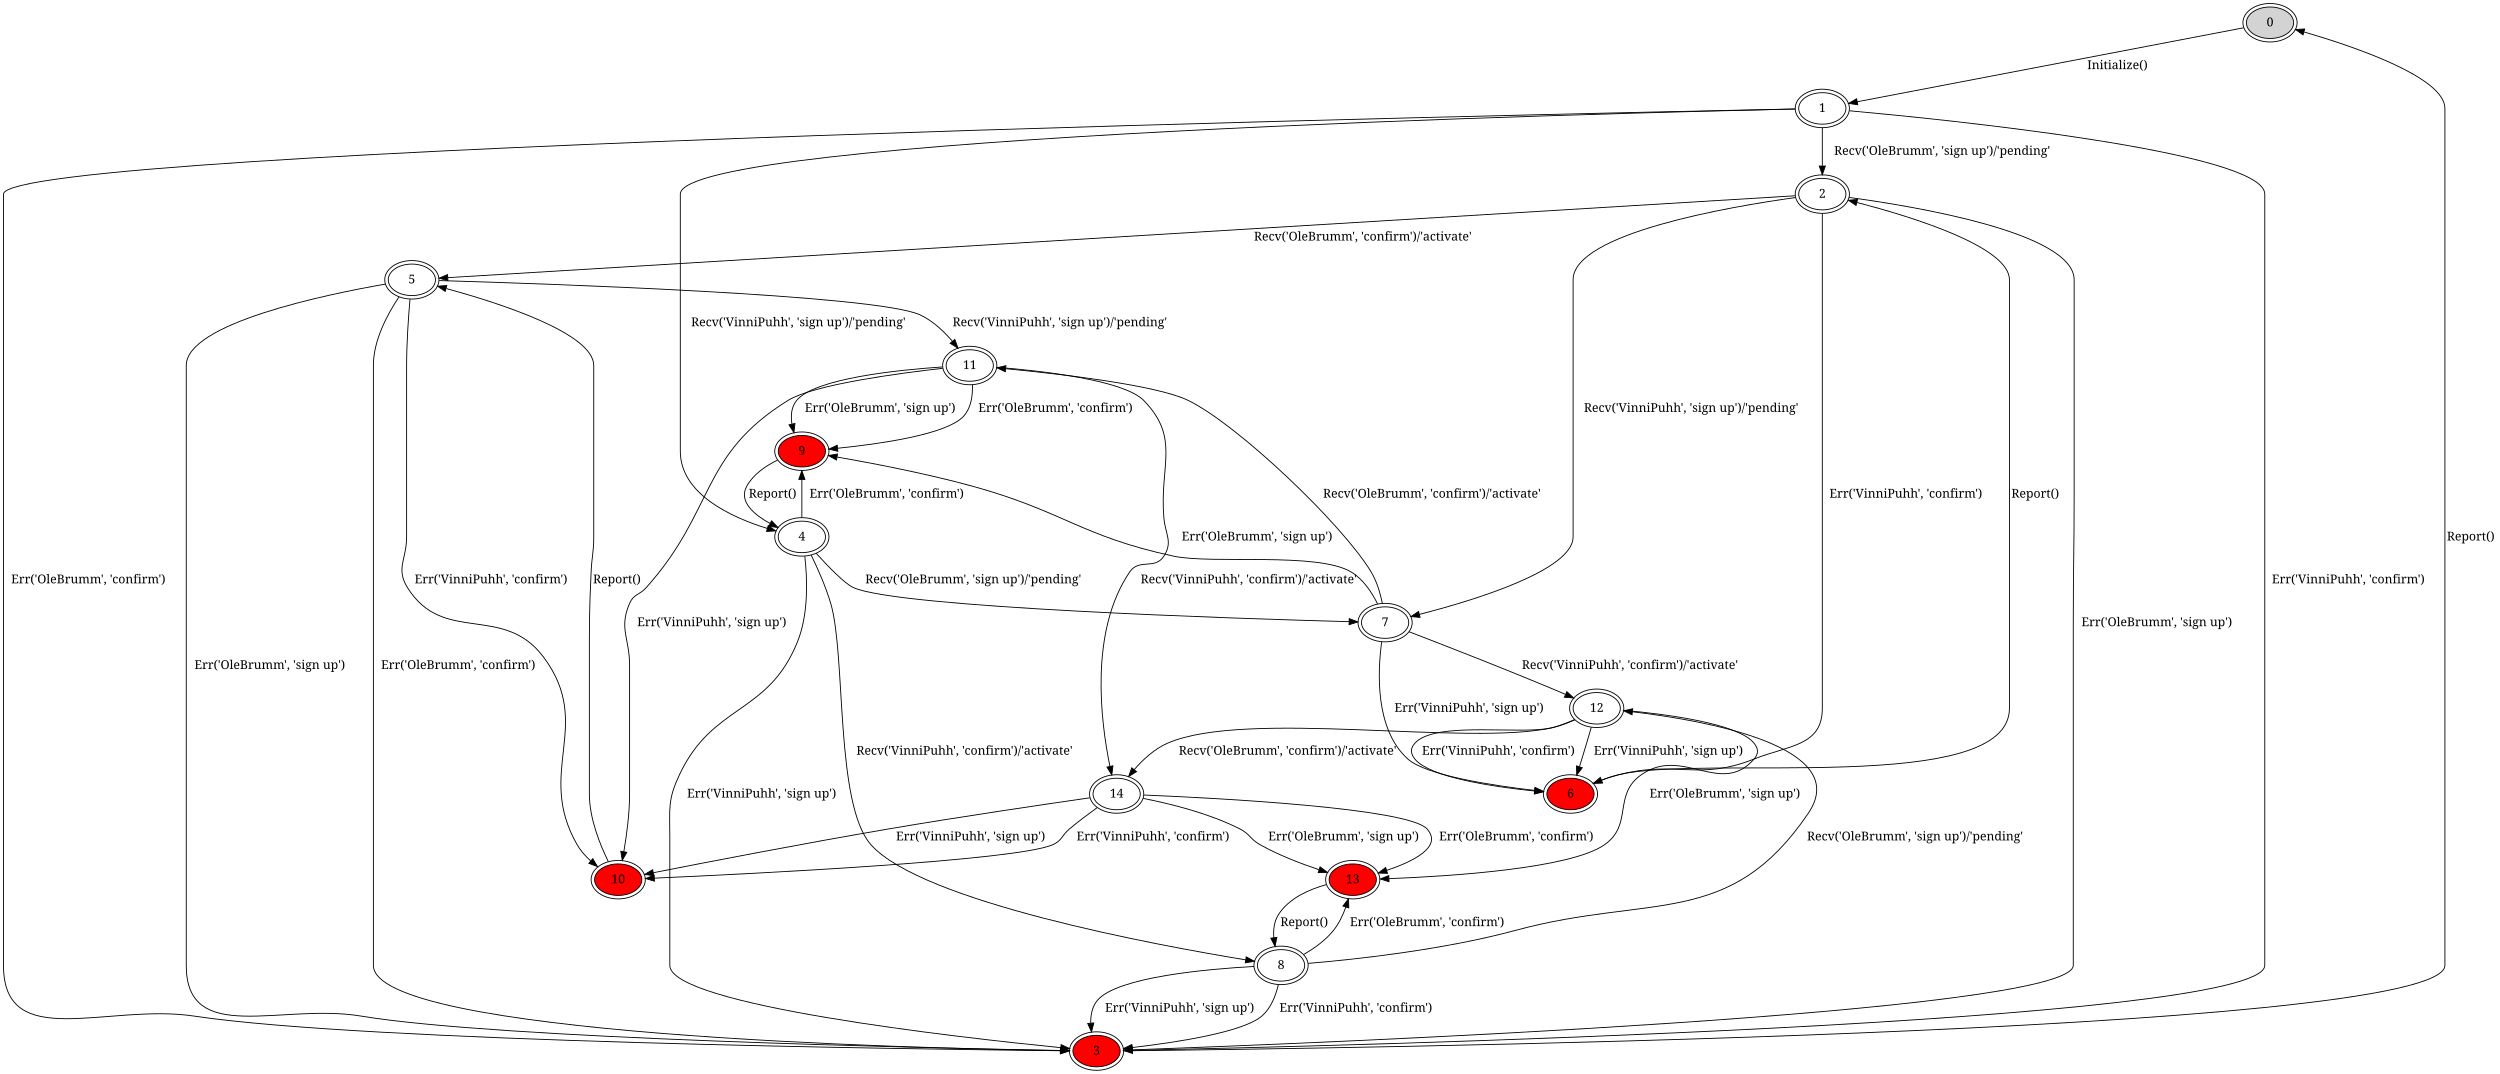
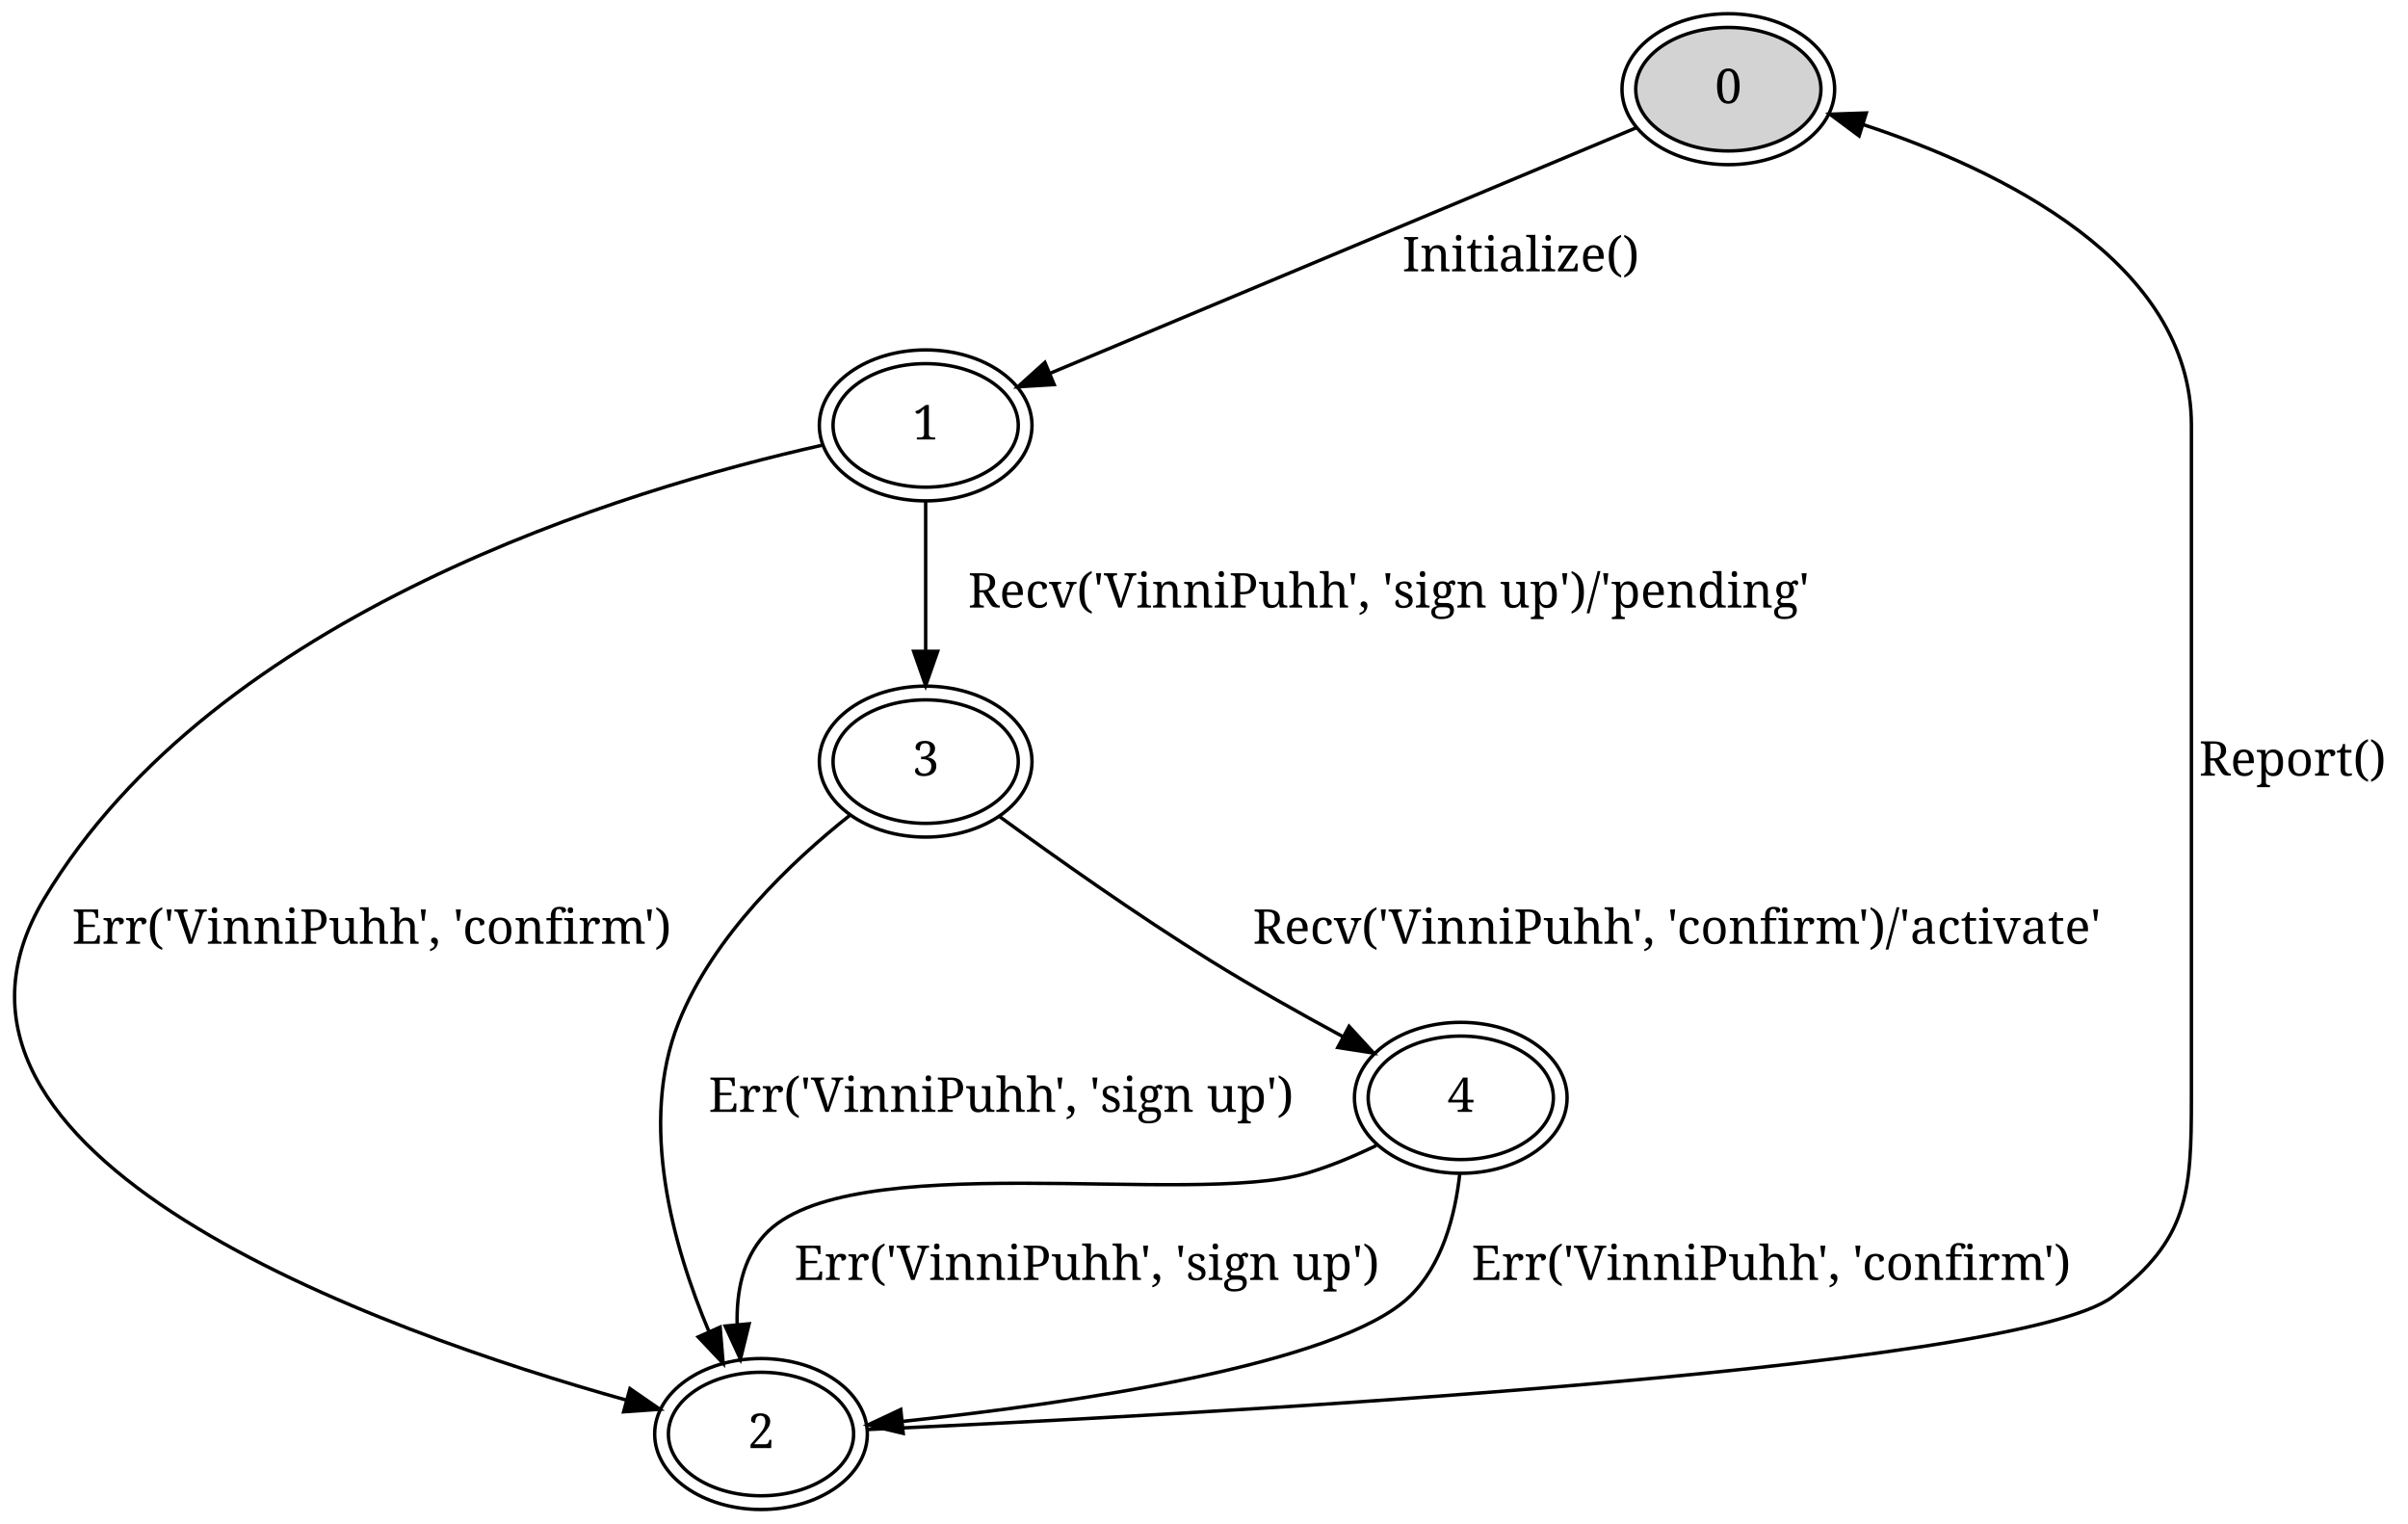
- <svg xmlns="http://www.w3.org/2000/svg" xmlns:xlink="http://www.w3.org/1999/xlink" width="2859pt" height="1228pt" viewBox="0.00 0.00 2859.00 1228.00">
-   <g id="graph1" class="graph" transform="scale(1 1) rotate(0) translate(4 1224)">
-     <polygon fill="white" stroke="white" points="-4,5 -4,-1224 2856,-1224 2856,5 -4,5" />
+ <svg xmlns="http://www.w3.org/2000/svg" xmlns:xlink="http://www.w3.org/1999/xlink" width="702pt" height="444pt" viewBox="0.00 0.00 701.72 444.00">
+   <g id="graph1" class="graph" transform="scale(1 1) rotate(0) translate(4 440)">
+     <polygon fill="white" stroke="white" points="-4,5 -4,-440 698.716,-440 698.716,5 -4,5" />
    <g id="node1" class="node">
      <a xlink:title="{'EmailSignupModel': {'activeEmails': set([]), 'mode': 'Inactive', 'pendingEmails': set([])}}">
-         <ellipse fill="lightgray" stroke="black" cx="2592" cy="-1198" rx="27" ry="18" />
-         <ellipse fill="none" stroke="black" cx="2592" cy="-1198" rx="31" ry="22" />
-         <text text-anchor="middle" x="2592" y="-1193.9" font-family="Times Roman,serif" font-size="14.00">0</text>
+         <ellipse fill="lightgray" stroke="black" cx="499.716" cy="-414" rx="27" ry="18" />
+         <ellipse fill="none" stroke="black" cx="499.716" cy="-414" rx="31" ry="22" />
+         <text text-anchor="middle" x="499.716" y="-409.9" font-family="Times Roman,serif" font-size="14.00">0</text>
      </a>
    </g>
    <g id="node2" class="node">
      <a xlink:title="{'EmailSignupModel': {'activeEmails': set([]), 'mode': 'Running', 'pendingEmails': set([])}}">
-         <ellipse fill="white" stroke="black" cx="2080" cy="-1100" rx="27" ry="18" />
-         <ellipse fill="none" stroke="black" cx="2080" cy="-1100" rx="31" ry="22" />
-         <text text-anchor="middle" x="2080" y="-1095.9" font-family="Times Roman,serif" font-size="14.00">1</text>
+         <ellipse fill="white" stroke="black" cx="265.716" cy="-316" rx="27" ry="18" />
+         <ellipse fill="none" stroke="black" cx="265.716" cy="-316" rx="31" ry="22" />
+         <text text-anchor="middle" x="265.716" y="-311.9" font-family="Times Roman,serif" font-size="14.00">1</text>
      </a>
    </g>
    <g id="edge2" class="edge">
      <a xlink:title="Initialize()">
-         <path fill="none" stroke="black" d="M2561.88,-1192.24C2474.21,-1175.45 2219.08,-1126.62 2120,-1107.66" />
-         <polygon fill="black" stroke="black" points="2120.56,-1104.2 2110.08,-1105.76 2119.24,-1111.07 2120.56,-1104.2" />
+         <path fill="none" stroke="black" d="M472.873,-402.758C430.757,-385.12 349.094,-350.919 301.855,-331.135" />
+         <polygon fill="black" stroke="black" points="303.181,-327.896 292.605,-327.261 300.477,-334.353 303.181,-327.896" />
      </a>
-       <text text-anchor="middle" x="2417.5" y="-1144.9" font-family="Times Roman,serif" font-size="14.00">Initialize()</text>
+       <text text-anchor="middle" x="439.216" y="-360.9" font-family="Times Roman,serif" font-size="14.00">Initialize()</text>
    </g>
    <g id="node3" class="node">
-       <a xlink:title="{'EmailSignupModel': {'activeEmails': set([]), 'mode': 'Running', 'pendingEmails': set(['OleBrumm'])}}">
-         <ellipse fill="white" stroke="black" cx="2080" cy="-1002" rx="27" ry="18" />
-         <ellipse fill="none" stroke="black" cx="2080" cy="-1002" rx="31" ry="22" />
-         <text text-anchor="middle" x="2080" y="-997.9" font-family="Times Roman,serif" font-size="14.00">2</text>
+       <a xlink:title="{'EmailSignupModel': {'activeEmails': set([]), 'mode': 'Error', 'pendingEmails': set([])}}">
+         <ellipse fill="white" stroke="black" cx="217.716" cy="-22" rx="27" ry="18" />
+         <ellipse fill="none" stroke="black" cx="217.716" cy="-22" rx="31" ry="22" />
+         <text text-anchor="middle" x="217.716" y="-17.9" font-family="Times Roman,serif" font-size="14.00">2</text>
      </a>
    </g>
    <g id="edge4" class="edge">
-       <a xlink:title="Recv('OleBrumm', 'sign up')/'pending'">
-         <path fill="none" stroke="black" d="M2080,-1077.76C2080,-1064.98 2080,-1048.7 2080,-1034.5" />
-         <polygon fill="black" stroke="black" points="2083.5,-1034.15 2080,-1024.15 2076.5,-1034.15 2083.5,-1034.15" />
+       <a xlink:title="Err('VinniPuhh', 'confirm')">
+         <path fill="none" stroke="black" d="M235.36,-310.183C178.857,-297.536 58.756,-261.667 8.716,-178 -36.287,-102.754 106.374,-52.085 178.544,-31.865" />
+         <polygon fill="black" stroke="black" points="179.511,-35.229 188.233,-29.215 177.664,-28.477 179.511,-35.229" />
      </a>
-       <text text-anchor="middle" x="2217" y="-1046.9" font-family="Times Roman,serif" font-size="14.00">Recv('OleBrumm', 'sign up')/'pending'</text>
+       <text text-anchor="middle" x="104.216" y="-164.9" font-family="Times Roman,serif" font-size="14.00">Err('VinniPuhh', 'confirm')</text>
    </g>
    <g id="node4" class="node">
-       <a xlink:title="{'EmailSignupModel': {'activeEmails': set([]), 'mode': 'Error', 'pendingEmails': set([])}}">
-         <ellipse fill="red" stroke="black" cx="1250" cy="-22" rx="27" ry="18" />
-         <ellipse fill="none" stroke="black" cx="1250" cy="-22" rx="31" ry="22" />
-         <text text-anchor="middle" x="1250" y="-17.9" font-family="Times Roman,serif" font-size="14.00">3</text>
+       <a xlink:title="{'EmailSignupModel': {'activeEmails': set([]), 'mode': 'Running', 'pendingEmails': set(['VinniPuhh'])}}">
+         <ellipse fill="white" stroke="black" cx="265.716" cy="-218" rx="27" ry="18" />
+         <ellipse fill="none" stroke="black" cx="265.716" cy="-218" rx="31" ry="22" />
+         <text text-anchor="middle" x="265.716" y="-213.9" font-family="Times Roman,serif" font-size="14.00">3</text>
      </a>
    </g>
    <g id="edge6" class="edge">
-       <a xlink:title="Err('VinniPuhh', 'confirm')">
-         <path fill="none" stroke="black" d="M2110.89,-1097.32C2220.75,-1087.37 2586,-1050.65 2586,-1002 2586,-1002 2586,-1002 2586,-120 2586,-53.395 1515.89,-27.514 1291.11,-22.812" />
-         <polygon fill="black" stroke="black" points="1291.13,-19.311 1281.06,-22.604 1290.98,-26.31 1291.13,-19.311" />
+       <a xlink:title="Recv('VinniPuhh', 'sign up')/'pending'">
+         <path fill="none" stroke="black" d="M265.716,-293.762C265.716,-280.982 265.716,-264.697 265.716,-250.504" />
+         <polygon fill="black" stroke="black" points="269.216,-250.15 265.716,-240.15 262.216,-250.15 269.216,-250.15" />
      </a>
-       <text text-anchor="middle" x="2681.5" y="-556.9" font-family="Times Roman,serif" font-size="14.00">Err('VinniPuhh', 'confirm')</text>
+       <text text-anchor="middle" x="400.716" y="-262.9" font-family="Times Roman,serif" font-size="14.00">Recv('VinniPuhh', 'sign up')/'pending'</text>
+     </g>
+     <g id="edge8" class="edge">
+       <a xlink:title="Report()">
+         <path fill="none" stroke="black" d="M248.833,-23.316C336.827,-27.293 582.954,-40.261 611.716,-62 633.839,-78.721 634.716,-92.269 634.716,-120 634.716,-316 634.716,-316 634.716,-316 634.716,-363.658 578.937,-390.539 539.087,-403.663" />
+         <polygon fill="black" stroke="black" points="537.844,-400.384 529.343,-406.707 539.931,-407.066 537.844,-400.384" />
+       </a>
+       <text text-anchor="middle" x="664.216" y="-213.9" font-family="Times Roman,serif" font-size="14.00">Report()</text>
    </g>
    <g id="edge10" class="edge">
-       <a xlink:title="Err('OleBrumm', 'confirm')">
-         <path fill="none" stroke="black" d="M2048.98,-1099.38C1790.24,-1094.1 0,-1055.66 0,-1002 0,-1002 0,-1002 0,-120 0,-19.741 118.857,-76.922 218,-62 414.039,-32.495 1041.43,-24.117 1208.69,-22.382" />
-         <polygon fill="black" stroke="black" points="1208.85,-25.881 1218.81,-22.279 1208.77,-18.881 1208.85,-25.881" />
+       <a xlink:title="Err('VinniPuhh', 'sign up')">
+         <path fill="none" stroke="black" d="M243.75,-202.453C226.487,-188.776 203.741,-167.158 193.716,-142 181.983,-112.554 192.077,-76.672 202.543,-51.857" />
+         <polygon fill="black" stroke="black" points="205.794,-53.159 206.68,-42.601 199.404,-50.302 205.794,-53.159" />
      </a>
-       <text text-anchor="middle" x="97" y="-556.9" font-family="Times Roman,serif" font-size="14.00">Err('OleBrumm', 'confirm')</text>
+       <text text-anchor="middle" x="287.716" y="-115.9" font-family="Times Roman,serif" font-size="14.00">Err('VinniPuhh', 'sign up')</text>
    </g>
    <g id="node5" class="node">
-       <a xlink:title="{'EmailSignupModel': {'activeEmails': set([]), 'mode': 'Running', 'pendingEmails': set(['VinniPuhh'])}}">
-         <ellipse fill="white" stroke="black" cx="913" cy="-610" rx="27" ry="18" />
-         <ellipse fill="none" stroke="black" cx="913" cy="-610" rx="31" ry="22" />
-         <text text-anchor="middle" x="913" y="-605.9" font-family="Times Roman,serif" font-size="14.00">4</text>
+       <a xlink:title="{'EmailSignupModel': {'activeEmails': set(['VinniPuhh']), 'mode': 'Running', 'pendingEmails': set([])}}">
+         <ellipse fill="white" stroke="black" cx="421.716" cy="-120" rx="27" ry="18" />
+         <ellipse fill="none" stroke="black" cx="421.716" cy="-120" rx="31" ry="22" />
+         <text text-anchor="middle" x="421.716" y="-115.9" font-family="Times Roman,serif" font-size="14.00">4</text>
      </a>
    </g>
-     <g id="edge8" class="edge">
-       <a xlink:title="Recv('VinniPuhh', 'sign up')/'pending'">
-         <path fill="none" stroke="black" d="M2049,-1099.34C1851.23,-1094.97 774,-1068.08 774,-1002 774,-1002 774,-1002 774,-708 774,-659.037 832.324,-632.386 873.412,-619.686" />
-         <polygon fill="black" stroke="black" points="874.568,-622.995 883.181,-616.825 872.6,-616.277 874.568,-622.995" />
+     <g id="edge12" class="edge">
+       <a xlink:title="Recv('VinniPuhh', 'confirm')/'activate'">
+         <path fill="none" stroke="black" d="M287.126,-202.076C303.636,-190.034 327.21,-173.352 348.716,-160 361.044,-152.347 374.931,-144.544 387.258,-137.886" />
+         <polygon fill="black" stroke="black" points="389.158,-140.838 396.329,-133.039 385.859,-134.665 389.158,-140.838" />
      </a>
-       <text text-anchor="middle" x="909" y="-850.9" font-family="Times Roman,serif" font-size="14.00">Recv('VinniPuhh', 'sign up')/'pending'</text>
-     </g>
-     <g id="edge12" class="edge">
-       <a xlink:title="Err('OleBrumm', 'sign up')">
-         <path fill="none" stroke="black" d="M2110.55,-998.217C2184.67,-988.19 2368,-957.938 2368,-904 2368,-904 2368,-904 2368,-659 2368,-593.665 2367,-577.335 2367,-512 2367,-512 2367,-512 2367,-120 2367,-64.897 1493,-30.598 1291.22,-23.413" />
-         <polygon fill="black" stroke="black" points="1291.16,-19.909 1281.04,-23.054 1290.91,-26.905 1291.16,-19.909" />
-       </a>
-       <text text-anchor="middle" x="2462.5" y="-507.9" font-family="Times Roman,serif" font-size="14.00">Err('OleBrumm', 'sign up')</text>
-     </g>
-     <g id="node6" class="node">
-       <a xlink:title="{'EmailSignupModel': {'activeEmails': set(['OleBrumm']), 'mode': 'Running', 'pendingEmails': set([])}}">
-         <ellipse fill="white" stroke="black" cx="467" cy="-904" rx="27" ry="18" />
-         <ellipse fill="none" stroke="black" cx="467" cy="-904" rx="31" ry="22" />
-         <text text-anchor="middle" x="467" y="-899.9" font-family="Times Roman,serif" font-size="14.00">5</text>
-       </a>
+       <text text-anchor="middle" x="484.716" y="-164.9" font-family="Times Roman,serif" font-size="14.00">Recv('VinniPuhh', 'confirm')/'activate'</text>
    </g>
    <g id="edge14" class="edge">
-       <a xlink:title="Recv('OleBrumm', 'confirm')/'activate'">
-         <path fill="none" stroke="black" d="M2048.86,-1000.11C1848.1,-987.91 737.316,-920.423 508.304,-906.51" />
-         <polygon fill="black" stroke="black" points="508.267,-903.001 498.073,-905.888 507.842,-909.988 508.267,-903.001" />
+       <a xlink:title="Err('VinniPuhh', 'sign up')">
+         <path fill="none" stroke="black" d="M397.096,-106.095C390.638,-102.974 383.561,-99.999 376.716,-98 342.794,-88.096 242.474,-106.16 218.716,-80 212.352,-72.992 210.527,-63.31 210.765,-53.864" />
+         <polygon fill="black" stroke="black" points="214.255,-54.129 211.716,-43.843 207.287,-53.467 214.255,-54.129" />
      </a>
-       <text text-anchor="middle" x="1554.5" y="-948.9" font-family="Times Roman,serif" font-size="14.00">Recv('OleBrumm', 'confirm')/'activate'</text>
-     </g>
-     <g id="node7" class="node">
-       <a xlink:title="{'EmailSignupModel': {'activeEmails': set([]), 'mode': 'Error', 'pendingEmails': set(['OleBrumm'])}}">
-         <ellipse fill="red" stroke="black" cx="1792" cy="-316" rx="27" ry="18" />
-         <ellipse fill="none" stroke="black" cx="1792" cy="-316" rx="31" ry="22" />
-         <text text-anchor="middle" x="1792" y="-311.9" font-family="Times Roman,serif" font-size="14.00">6</text>
-       </a>
+       <text text-anchor="middle" x="312.716" y="-66.9" font-family="Times Roman,serif" font-size="14.00">Err('VinniPuhh', 'sign up')</text>
    </g>
    <g id="edge16" class="edge">
      <a xlink:title="Err('VinniPuhh', 'confirm')">
-         <path fill="none" stroke="black" d="M2080,-979.815C2080,-959.952 2080,-930.031 2080,-904 2080,-904 2080,-904 2080,-414 2080,-370.8 2042.16,-371.923 2002,-356 1937.53,-330.437 1914.23,-355.027 1847,-338 1840.65,-336.393 1834.06,-334.224 1827.74,-331.874" />
-         <polygon fill="black" stroke="black" points="1828.69,-328.486 1818.1,-328.084 1826.13,-335 1828.69,-328.486" />
+         <path fill="none" stroke="black" d="M421.432,-97.901C420.087,-85.702 416.337,-71.202 406.716,-62 385.898,-42.089 307.918,-30.888 258.863,-25.674" />
+         <polygon fill="black" stroke="black" points="259.17,-22.187 248.866,-24.651 258.458,-29.151 259.17,-22.187" />
      </a>
-       <text text-anchor="middle" x="2175.5" y="-654.9" font-family="Times Roman,serif" font-size="14.00">Err('VinniPuhh', 'confirm')</text>
-     </g>
-     <g id="node8" class="node">
-       <a xlink:title="{'EmailSignupModel': {'activeEmails': set([]), 'mode': 'Running', 'pendingEmails': set(['OleBrumm', 'VinniPuhh'])}}">
-         <ellipse fill="white" stroke="black" cx="1580" cy="-512" rx="27" ry="18" />
-         <ellipse fill="none" stroke="black" cx="1580" cy="-512" rx="31" ry="22" />
-         <text text-anchor="middle" x="1580" y="-507.9" font-family="Times Roman,serif" font-size="14.00">7</text>
-       </a>
-     </g>
-     <g id="edge18" class="edge">
-       <a xlink:title="Recv('VinniPuhh', 'sign up')/'pending'">
-         <path fill="none" stroke="black" d="M2049.23,-998.081C1975.53,-987.837 1795,-957.304 1795,-904 1795,-904 1795,-904 1795,-610 1795,-571.822 1681.33,-537.352 1619.3,-521.382" />
-         <polygon fill="black" stroke="black" points="1620,-517.949 1609.44,-518.889 1618.28,-524.735 1620,-517.949" />
-       </a>
-       <text text-anchor="middle" x="1930" y="-752.9" font-family="Times Roman,serif" font-size="14.00">Recv('VinniPuhh', 'sign up')/'pending'</text>
-     </g>
-     <g id="edge20" class="edge">
-       <a xlink:title="Report()">
-         <path fill="none" stroke="black" d="M1281.15,-22.297C1499.51,-24.58 2792,-41.412 2792,-120 2792,-1100 2792,-1100 2792,-1100 2792,-1135.47 2689.26,-1170.44 2631.05,-1187.4" />
-         <polygon fill="black" stroke="black" points="2629.73,-1184.14 2621.08,-1190.26 2631.66,-1190.87 2629.73,-1184.14" />
-       </a>
-       <text text-anchor="middle" x="2821.5" y="-605.9" font-family="Times Roman,serif" font-size="14.00">Report()</text>
-     </g>
-     <g id="edge24" class="edge">
-       <a xlink:title="Err('VinniPuhh', 'sign up')">
-         <path fill="none" stroke="black" d="M916.388,-587.834C919.219,-563.022 920.965,-522.093 908,-490 874.156,-406.225 811.483,-419.749 773,-338 759.4,-309.109 762,-298.932 762,-267 762,-267 762,-267 762,-120 762,-74.546 1091.63,-37.61 1209.07,-25.894" />
-         <polygon fill="black" stroke="black" points="1209.5,-29.369 1219.1,-24.902 1208.81,-22.402 1209.5,-29.369" />
-       </a>
-       <text text-anchor="middle" x="867" y="-311.9" font-family="Times Roman,serif" font-size="14.00">Err('VinniPuhh', 'sign up')</text>
-     </g>
-     <g id="edge22" class="edge">
-       <a xlink:title="Recv('OleBrumm', 'sign up')/'pending'">
-         <path fill="none" stroke="black" d="M929.368,-591.271C943.106,-576.074 962.038,-556.464 972,-552 1023.41,-528.964 1410.22,-516.569 1538.67,-513.056" />
-         <polygon fill="black" stroke="black" points="1538.98,-516.549 1548.88,-512.781 1538.79,-509.552 1538.98,-516.549" />
-       </a>
-       <text text-anchor="middle" x="1109" y="-556.9" font-family="Times Roman,serif" font-size="14.00">Recv('OleBrumm', 'sign up')/'pending'</text>
-     </g>
-     <g id="node9" class="node">
-       <a xlink:title="{'EmailSignupModel': {'activeEmails': set(['VinniPuhh']), 'mode': 'Running', 'pendingEmails': set([])}}">
-         <ellipse fill="white" stroke="black" cx="1461" cy="-120" rx="27" ry="18" />
-         <ellipse fill="none" stroke="black" cx="1461" cy="-120" rx="31" ry="22" />
-         <text text-anchor="middle" x="1461" y="-115.9" font-family="Times Roman,serif" font-size="14.00">8</text>
-       </a>
-     </g>
-     <g id="edge26" class="edge">
-       <a xlink:title="Recv('VinniPuhh', 'confirm')/'activate'">
-         <path fill="none" stroke="black" d="M923.67,-589.224C930.957,-574.231 940.292,-553.312 946,-534 963.625,-474.371 950.772,-304.546 992,-258 1049.88,-192.658 1317.51,-143.23 1420.48,-126.325" />
-         <polygon fill="black" stroke="black" points="1421.18,-129.757 1430.49,-124.698 1420.06,-122.847 1421.18,-129.757" />
-       </a>
-       <text text-anchor="middle" x="1099" y="-360.9" font-family="Times Roman,serif" font-size="14.00">Recv('VinniPuhh', 'confirm')/'activate'</text>
-     </g>
-     <g id="node10" class="node">
-       <a xlink:title="{'EmailSignupModel': {'activeEmails': set([]), 'mode': 'Error', 'pendingEmails': set(['VinniPuhh'])}}">
-         <ellipse fill="red" stroke="black" cx="913" cy="-708" rx="27" ry="18" />
-         <ellipse fill="none" stroke="black" cx="913" cy="-708" rx="31" ry="22" />
-         <text text-anchor="middle" x="913" y="-703.9" font-family="Times Roman,serif" font-size="14.00">9</text>
-       </a>
-     </g>
-     <g id="edge28" class="edge">
-       <a xlink:title="Err('OleBrumm', 'confirm')">
-         <path fill="none" stroke="black" d="M913,-632.15C913,-644.914 913,-661.195 913,-675.399" />
-         <polygon fill="black" stroke="black" points="909.5,-675.762 913,-685.762 916.5,-675.762 909.5,-675.762" />
-       </a>
-       <text text-anchor="middle" x="1010" y="-654.9" font-family="Times Roman,serif" font-size="14.00">Err('OleBrumm', 'confirm')</text>
-     </g>
-     <g id="edge30" class="edge">
-       <a xlink:title="Err('OleBrumm', 'sign up')">
-         <path fill="none" stroke="black" d="M436.645,-899.086C368.445,-887.187 209,-854.214 209,-806 209,-806 209,-806 209,-120 209,-27.449 317.704,-77.192 409,-62 565.494,-35.959 1061.25,-25.321 1208.42,-22.687" />
-         <polygon fill="black" stroke="black" points="1208.87,-26.18 1218.81,-22.504 1208.75,-19.181 1208.87,-26.18" />
-       </a>
-       <text text-anchor="middle" x="304.5" y="-458.9" font-family="Times Roman,serif" font-size="14.00">Err('OleBrumm', 'sign up')</text>
-     </g>
-     <g id="edge36" class="edge">
-       <a xlink:title="Err('OleBrumm', 'confirm')">
-         <path fill="none" stroke="black" d="M452.349,-884.504C439.549,-865.506 423,-835.281 423,-806 423,-806 423,-806 423,-120 423,-40.027 1040.75,-25.088 1208.43,-22.506" />
-         <polygon fill="black" stroke="black" points="1208.64,-26.004 1218.59,-22.357 1208.54,-19.004 1208.64,-26.004" />
-       </a>
-       <text text-anchor="middle" x="520" y="-458.9" font-family="Times Roman,serif" font-size="14.00">Err('OleBrumm', 'confirm')</text>
-     </g>
-     <g id="node11" class="node">
-       <a xlink:title="{'EmailSignupModel': {'activeEmails': set(['OleBrumm']), 'mode': 'Error', 'pendingEmails': set([])}}">
-         <ellipse fill="red" stroke="black" cx="703" cy="-218" rx="27" ry="18" />
-         <ellipse fill="none" stroke="black" cx="703" cy="-218" rx="31" ry="22" />
-         <text text-anchor="middle" x="703" y="-213.9" font-family="Times Roman,serif" font-size="14.00">10</text>
-       </a>
-     </g>
-     <g id="edge32" class="edge">
-       <a xlink:title="Err('VinniPuhh', 'confirm')">
-         <path fill="none" stroke="black" d="M464.868,-881.838C463.143,-861.991 461,-832.08 461,-806 461,-806 461,-806 461,-610 461,-584.218 448.369,-573.883 462,-552 503.197,-485.863 571.696,-534.668 618,-472 675.405,-394.308 607.942,-341.796 656,-258 659.973,-251.073 665.616,-244.788 671.621,-239.36" />
-         <polygon fill="black" stroke="black" points="673.869,-242.042 679.321,-232.958 669.394,-236.66 673.869,-242.042" />
-       </a>
-       <text text-anchor="middle" x="557.5" y="-556.9" font-family="Times Roman,serif" font-size="14.00">Err('VinniPuhh', 'confirm')</text>
-     </g>
-     <g id="node12" class="node">
-       <a xlink:title="{'EmailSignupModel': {'activeEmails': set(['OleBrumm']), 'mode': 'Running', 'pendingEmails': set(['VinniPuhh'])}}">
-         <ellipse fill="white" stroke="black" cx="1105" cy="-806" rx="27" ry="18" />
-         <ellipse fill="none" stroke="black" cx="1105" cy="-806" rx="31" ry="22" />
-         <text text-anchor="middle" x="1105" y="-801.9" font-family="Times Roman,serif" font-size="14.00">11</text>
-       </a>
-     </g>
-     <g id="edge34" class="edge">
-       <a xlink:title="Recv('VinniPuhh', 'sign up')/'pending'">
-         <path fill="none" stroke="black" d="M498.296,-903.141C611.823,-899.847 997.946,-887.042 1048,-864 1062.45,-857.349 1075.22,-845.32 1084.99,-833.934" />
-         <polygon fill="black" stroke="black" points="1087.97,-835.813 1091.56,-825.843 1082.54,-831.402 1087.97,-835.813" />
-       </a>
-       <text text-anchor="middle" x="1208" y="-850.9" font-family="Times Roman,serif" font-size="14.00">Recv('VinniPuhh', 'sign up')/'pending'</text>
-     </g>
-     <g id="edge38" class="edge">
-       <a xlink:title="Report()">
-         <path fill="none" stroke="black" d="M1818.07,-328.216C1827.06,-331.941 1837.3,-335.665 1847,-338 1944.96,-361.586 2294,-313.241 2294,-414 2294,-904 2294,-904 2294,-904 2294,-941.934 2181.44,-976.392 2119.59,-992.462" />
-         <polygon fill="black" stroke="black" points="2118.58,-989.107 2109.76,-994.973 2120.31,-995.89 2118.58,-989.107" />
-       </a>
-       <text text-anchor="middle" x="2323.5" y="-654.9" font-family="Times Roman,serif" font-size="14.00">Report()</text>
-     </g>
-     <g id="edge46" class="edge">
-       <a xlink:title="Err('VinniPuhh', 'sign up')">
-         <path fill="none" stroke="black" d="M1576.08,-489.921C1571.4,-455.55 1568.37,-389.707 1606,-356 1627.03,-337.163 1702.92,-325.646 1751.02,-320.074" />
-         <polygon fill="black" stroke="black" points="1751.58,-323.533 1761.13,-318.942 1750.8,-316.577 1751.58,-323.533" />
-       </a>
-       <text text-anchor="middle" x="1676" y="-409.9" font-family="Times Roman,serif" font-size="14.00">Err('VinniPuhh', 'sign up')</text>
-     </g>
-     <g id="edge40" class="edge">
-       <a xlink:title="Err('OleBrumm', 'sign up')">
-         <path fill="none" stroke="black" d="M1571.41,-533.327C1565.03,-546.226 1555,-561.729 1541,-570 1502.01,-593.036 1382.28,-578.489 1338,-588 1232.18,-610.73 1212.35,-639.285 1108,-668 1055.24,-682.519 993.139,-694.381 953.442,-701.318" />
-         <polygon fill="black" stroke="black" points="952.618,-697.908 943.359,-703.058 953.808,-704.806 952.618,-697.908" />
-       </a>
-       <text text-anchor="middle" x="1433.5" y="-605.9" font-family="Times Roman,serif" font-size="14.00">Err('OleBrumm', 'sign up')</text>
-     </g>
-     <g id="edge42" class="edge">
-       <a xlink:title="Recv('OleBrumm', 'confirm')/'activate'">
-         <path fill="none" stroke="black" d="M1576.85,-534.071C1574.53,-545.408 1570.59,-559.092 1564,-570 1531.08,-624.503 1412.17,-737.962 1355,-766 1319,-783.656 1207.34,-796.463 1146.14,-802.364" />
-         <polygon fill="black" stroke="black" points="1145.68,-798.892 1136.05,-803.318 1146.34,-805.861 1145.68,-798.892" />
-       </a>
-       <text text-anchor="middle" x="1633.5" y="-654.9" font-family="Times Roman,serif" font-size="14.00">Recv('OleBrumm', 'confirm')/'activate'</text>
-     </g>
-     <g id="node13" class="node">
-       <a xlink:title="{'EmailSignupModel': {'activeEmails': set(['VinniPuhh']), 'mode': 'Running', 'pendingEmails': set(['OleBrumm'])}}">
-         <ellipse fill="white" stroke="black" cx="1822" cy="-414" rx="27" ry="18" />
-         <ellipse fill="none" stroke="black" cx="1822" cy="-414" rx="31" ry="22" />
-         <text text-anchor="middle" x="1822" y="-409.9" font-family="Times Roman,serif" font-size="14.00">12</text>
-       </a>
-     </g>
-     <g id="edge44" class="edge">
-       <a xlink:title="Recv('VinniPuhh', 'confirm')/'activate'">
-         <path fill="none" stroke="black" d="M1607.47,-501.498C1644.86,-487.122 1713.78,-460.321 1772,-436 1776.57,-434.09 1781.36,-432.043 1786.09,-429.995" />
-         <polygon fill="black" stroke="black" points="1787.85,-433.044 1795.61,-425.832 1785.05,-426.63 1787.85,-433.044" />
-       </a>
-       <text text-anchor="middle" x="1860" y="-458.9" font-family="Times Roman,serif" font-size="14.00">Recv('VinniPuhh', 'confirm')/'activate'</text>
-     </g>
-     <g id="edge50" class="edge">
-       <a xlink:title="Err('VinniPuhh', 'sign up')">
-         <path fill="none" stroke="black" d="M1430.02,-118.727C1377.29,-115.845 1273.59,-106.827 1251,-80 1245.01,-72.892 1243.21,-63.373 1243.36,-54.104" />
-         <polygon fill="black" stroke="black" points="1246.87,-54.149 1244.23,-43.887 1239.89,-53.554 1246.87,-54.149" />
-       </a>
-       <text text-anchor="middle" x="1345" y="-66.9" font-family="Times Roman,serif" font-size="14.00">Err('VinniPuhh', 'sign up')</text>
-     </g>
-     <g id="edge52" class="edge">
-       <a xlink:title="Err('VinniPuhh', 'confirm')">
-         <path fill="none" stroke="black" d="M1457.92,-98.013C1455.05,-85.696 1449.55,-71.039 1439,-62 1417.17,-43.297 1339.83,-31.706 1291.11,-26.089" />
-         <polygon fill="black" stroke="black" points="1291.21,-22.578 1280.88,-24.948 1290.43,-29.535 1291.21,-22.578" />
-       </a>
-       <text text-anchor="middle" x="1546.5" y="-66.9" font-family="Times Roman,serif" font-size="14.00">Err('VinniPuhh', 'confirm')</text>
-     </g>
-     <g id="edge48" class="edge">
-       <a xlink:title="Recv('OleBrumm', 'sign up')/'pending'">
-         <path fill="none" stroke="black" d="M1492.02,-122.277C1542.44,-126.498 1644.99,-137.262 1729,-160 1883.79,-201.896 1974.1,-161.213 2064,-294 2115.81,-370.528 1944.44,-400.345 1862.8,-410.017" />
-         <polygon fill="black" stroke="black" points="1862.38,-406.542 1852.84,-411.149 1863.17,-413.497 1862.38,-406.542" />
-       </a>
-       <text text-anchor="middle" x="2186" y="-262.9" font-family="Times Roman,serif" font-size="14.00">Recv('OleBrumm', 'sign up')/'pending'</text>
-     </g>
-     <g id="node14" class="node">
-       <a xlink:title="{'EmailSignupModel': {'activeEmails': set(['VinniPuhh']), 'mode': 'Error', 'pendingEmails': set([])}}">
-         <ellipse fill="red" stroke="black" cx="1543" cy="-218" rx="27" ry="18" />
-         <ellipse fill="none" stroke="black" cx="1543" cy="-218" rx="31" ry="22" />
-         <text text-anchor="middle" x="1543" y="-213.9" font-family="Times Roman,serif" font-size="14.00">13</text>
-       </a>
-     </g>
-     <g id="edge54" class="edge">
-       <a xlink:title="Err('OleBrumm', 'confirm')">
-         <path fill="none" stroke="black" d="M1486.79,-132.439C1498.56,-139.204 1511.87,-148.543 1521,-160 1527.16,-167.732 1531.73,-177.377 1535.06,-186.569" />
-         <polygon fill="black" stroke="black" points="1531.79,-187.821 1538.2,-196.252 1538.45,-185.66 1531.79,-187.821" />
-       </a>
-       <text text-anchor="middle" x="1628" y="-164.9" font-family="Times Roman,serif" font-size="14.00">Err('OleBrumm', 'confirm')</text>
-     </g>
-     <g id="edge56" class="edge">
-       <a xlink:title="Report()">
-         <path fill="none" stroke="black" d="M885.218,-697.823C872.038,-691.426 857.551,-681.738 850,-668 840.48,-650.679 857.838,-635.706 876.726,-625.314" />
-         <polygon fill="black" stroke="black" points="878.396,-628.391 885.714,-620.73 875.215,-622.155 878.396,-628.391" />
-       </a>
-       <text text-anchor="middle" x="879.5" y="-654.9" font-family="Times Roman,serif" font-size="14.00">Report()</text>
-     </g>
-     <g id="edge58" class="edge">
-       <a xlink:title="Report()">
-         <path fill="none" stroke="black" d="M691.643,-238.732C682.098,-258.117 670,-288.173 670,-316 670,-463 670,-463 670,-463 670,-510.564 669.776,-522.488 672,-570 672.834,-587.808 675,-592.172 675,-610 675,-806 675,-806 675,-806 675,-842.886 566.6,-877.588 506.31,-894.037" />
-         <polygon fill="black" stroke="black" points="505.112,-890.734 496.36,-896.705 506.925,-897.495 505.112,-890.734" />
-       </a>
-       <text text-anchor="middle" x="701.5" y="-556.9" font-family="Times Roman,serif" font-size="14.00">Report()</text>
-     </g>
-     <g id="edge60" class="edge">
-       <a xlink:title="Err('OleBrumm', 'sign up')">
-         <path fill="none" stroke="black" d="M1073.72,-804.353C1023.33,-800.972 927.708,-791.31 907,-766 900.927,-758.578 900.171,-748.706 901.627,-739.214" />
-         <polygon fill="black" stroke="black" points="905.1,-739.728 903.93,-729.198 898.278,-738.16 905.1,-739.728" />
-       </a>
-       <text text-anchor="middle" x="1002.5" y="-752.9" font-family="Times Roman,serif" font-size="14.00">Err('OleBrumm', 'sign up')</text>
-     </g>
-     <g id="edge66" class="edge">
-       <a xlink:title="Err('OleBrumm', 'confirm')">
-         <path fill="none" stroke="black" d="M1108.07,-783.913C1108.47,-771.87 1106.68,-757.521 1098,-748 1079.03,-727.182 1002.51,-716.309 954.025,-711.396" />
-         <polygon fill="black" stroke="black" points="954.129,-707.89 943.838,-710.41 953.454,-714.857 954.129,-707.89" />
-       </a>
-       <text text-anchor="middle" x="1203" y="-752.9" font-family="Times Roman,serif" font-size="14.00">Err('OleBrumm', 'confirm')</text>
-     </g>
-     <g id="edge62" class="edge">
-       <a xlink:title="Err('VinniPuhh', 'sign up')">
-         <path fill="none" stroke="black" d="M1074.18,-802.806C1023.72,-797.132 926.196,-784.159 897,-766 795.704,-702.998 814.568,-640.876 735,-552 727.241,-543.333 720.596,-544.686 716,-534 703.531,-505.012 716,-494.556 716,-463 716,-463 716,-463 716,-316 716,-293.844 712.694,-269.113 709.417,-250.038" />
-         <polygon fill="black" stroke="black" points="712.839,-249.295 707.62,-240.074 705.95,-250.537 712.839,-249.295" />
-       </a>
-       <text text-anchor="middle" x="810" y="-507.9" font-family="Times Roman,serif" font-size="14.00">Err('VinniPuhh', 'sign up')</text>
-     </g>
-     <g id="node15" class="node">
-       <a xlink:title="{'EmailSignupModel': {'activeEmails': set(['OleBrumm', 'VinniPuhh']), 'mode': 'Running', 'pendingEmails': set([])}}">
-         <ellipse fill="white" stroke="black" cx="1273" cy="-316" rx="27" ry="18" />
-         <ellipse fill="none" stroke="black" cx="1273" cy="-316" rx="31" ry="22" />
-         <text text-anchor="middle" x="1273" y="-311.9" font-family="Times Roman,serif" font-size="14.00">14</text>
-       </a>
-     </g>
-     <g id="edge64" class="edge">
-       <a xlink:title="Recv('VinniPuhh', 'confirm')/'activate'">
-         <path fill="none" stroke="black" d="M1135.97,-803.966C1185.95,-800.024 1281.1,-789.564 1304,-766 1346.12,-722.67 1321.87,-692.208 1327,-632 1328.66,-612.515 1337.54,-604.472 1327,-588 1316.71,-571.919 1298.76,-585.77 1288,-570 1241.77,-502.234 1254.72,-399.123 1265.31,-347.607" />
-         <polygon fill="black" stroke="black" points="1268.76,-348.237 1267.45,-337.723 1261.92,-346.758 1268.76,-348.237" />
-       </a>
-       <text text-anchor="middle" x="1424" y="-556.9" font-family="Times Roman,serif" font-size="14.00">Recv('VinniPuhh', 'confirm')/'activate'</text>
-     </g>
-     <g id="edge72" class="edge">
-       <a xlink:title="Err('VinniPuhh', 'confirm')">
-         <path fill="none" stroke="black" d="M1796.59,-401.055C1788.87,-397.607 1780.24,-394.227 1772,-392 1737.89,-382.78 1637.53,-400.364 1614,-374 1608.67,-368.032 1609,-362.246 1614,-356 1630.79,-335.02 1703.51,-324.28 1750.65,-319.421" />
-         <polygon fill="black" stroke="black" points="1751.26,-322.878 1760.87,-318.418 1750.58,-315.912 1751.26,-322.878" />
-       </a>
-       <text text-anchor="middle" x="1709.5" y="-360.9" font-family="Times Roman,serif" font-size="14.00">Err('VinniPuhh', 'confirm')</text>
-     </g>
-     <g id="edge74" class="edge">
-       <a xlink:title="Err('VinniPuhh', 'sign up')">
-         <path fill="none" stroke="black" d="M1815.77,-392.197C1812.62,-381.302 1808.69,-367.93 1805,-356 1804.13,-353.188 1803.21,-350.269 1802.28,-347.347" />
-         <polygon fill="black" stroke="black" points="1805.53,-346 1799.13,-337.553 1798.86,-348.144 1805.53,-346" />
-       </a>
-       <text text-anchor="middle" x="1904" y="-360.9" font-family="Times Roman,serif" font-size="14.00">Err('VinniPuhh', 'sign up')</text>
-     </g>
-     <g id="edge68" class="edge">
-       <a xlink:title="Err('OleBrumm', 'sign up')">
-         <path fill="none" stroke="black" d="M1853.09,-411.671C1899.57,-407.471 1983.67,-396.848 2002,-374 2007.01,-367.76 2007.25,-362.035 2002,-356 1964,-312.33 1920.35,-371.305 1873,-338 1840.15,-314.896 1863.85,-281.093 1831,-258 1792.11,-230.665 1654.57,-221.9 1584.58,-219.177" />
-         <polygon fill="black" stroke="black" points="1584.48,-215.671 1574.35,-218.804 1584.22,-222.666 1584.48,-215.671" />
-       </a>
-       <text text-anchor="middle" x="1968.5" y="-311.9" font-family="Times Roman,serif" font-size="14.00">Err('OleBrumm', 'sign up')</text>
-     </g>
-     <g id="edge70" class="edge">
-       <a xlink:title="Recv('OleBrumm', 'confirm')/'activate'">
-         <path fill="none" stroke="black" d="M1796.94,-400.791C1789.16,-397.291 1780.41,-393.948 1772,-392 1676.45,-369.864 1420.83,-413.375 1331,-374 1316.16,-367.497 1303.06,-355.322 1293.08,-343.799" />
-         <polygon fill="black" stroke="black" points="1295.73,-341.516 1286.69,-336.004 1290.32,-345.955 1295.73,-341.516" />
-       </a>
-       <text text-anchor="middle" x="1468.5" y="-360.9" font-family="Times Roman,serif" font-size="14.00">Recv('OleBrumm', 'confirm')/'activate'</text>
-     </g>
-     <g id="edge76" class="edge">
-       <a xlink:title="Report()">
-         <path fill="none" stroke="black" d="M1512.74,-212.335C1493.47,-206.995 1469.97,-196.866 1458,-178 1453.09,-170.268 1452.05,-160.722 1452.74,-151.623" />
-         <polygon fill="black" stroke="black" points="1456.21,-152.05 1454.14,-141.66 1449.28,-151.073 1456.21,-152.05" />
-       </a>
-       <text text-anchor="middle" x="1487.5" y="-164.9" font-family="Times Roman,serif" font-size="14.00">Report()</text>
-     </g>
-     <g id="edge80" class="edge">
-       <a xlink:title="Err('VinniPuhh', 'sign up')">
-         <path fill="none" stroke="black" d="M1242.41,-311.65C1193.6,-304.635 1095.15,-290.171 1012,-276 915.304,-259.52 802.095,-237.596 743.207,-225.992" />
-         <polygon fill="black" stroke="black" points="743.692,-222.52 733.203,-224.017 742.336,-229.388 743.692,-222.52" />
-       </a>
-       <text text-anchor="middle" x="1106" y="-262.9" font-family="Times Roman,serif" font-size="14.00">Err('VinniPuhh', 'sign up')</text>
-     </g>
-     <g id="edge82" class="edge">
-       <a xlink:title="Err('VinniPuhh', 'confirm')">
-         <path fill="none" stroke="black" d="M1250.73,-300.431C1240.81,-293.259 1229.1,-284.473 1219,-276 1210.09,-268.524 1210.62,-262.736 1200,-258 1158.88,-239.669 856.371,-224.715 744.467,-219.756" />
-         <polygon fill="black" stroke="black" points="744.391,-216.249 734.247,-219.307 744.084,-223.242 744.391,-216.249" />
-       </a>
-       <text text-anchor="middle" x="1314.5" y="-262.9" font-family="Times Roman,serif" font-size="14.00">Err('VinniPuhh', 'confirm')</text>
-     </g>
-     <g id="edge78" class="edge">
-       <a xlink:title="Err('OleBrumm', 'sign up')">
-         <path fill="none" stroke="black" d="M1303.41,-310.911C1332.85,-305.183 1378.16,-294.216 1414,-276 1425.57,-270.119 1425.69,-264.364 1437,-258 1458.21,-246.065 1483.69,-236.322 1504.35,-229.441" />
-         <polygon fill="black" stroke="black" points="1505.63,-232.705 1514.06,-226.295 1503.47,-226.046 1505.63,-232.705" />
-       </a>
-       <text text-anchor="middle" x="1532.5" y="-262.9" font-family="Times Roman,serif" font-size="14.00">Err('OleBrumm', 'sign up')</text>
-     </g>
-     <g id="edge84" class="edge">
-       <a xlink:title="Err('OleBrumm', 'confirm')">
-         <path fill="none" stroke="black" d="M1304.09,-314.82C1386.65,-311.37 1606.56,-299.99 1628,-276 1646.26,-255.566 1612.12,-238.795 1581.82,-228.635" />
-         <polygon fill="black" stroke="black" points="1582.77,-225.267 1572.18,-225.572 1580.65,-231.938 1582.77,-225.267" />
-       </a>
-       <text text-anchor="middle" x="1730" y="-262.9" font-family="Times Roman,serif" font-size="14.00">Err('OleBrumm', 'confirm')</text>
+       <text text-anchor="middle" x="512.216" y="-66.9" font-family="Times Roman,serif" font-size="14.00">Err('VinniPuhh', 'confirm')</text>
    </g>
  </g>
</svg>
